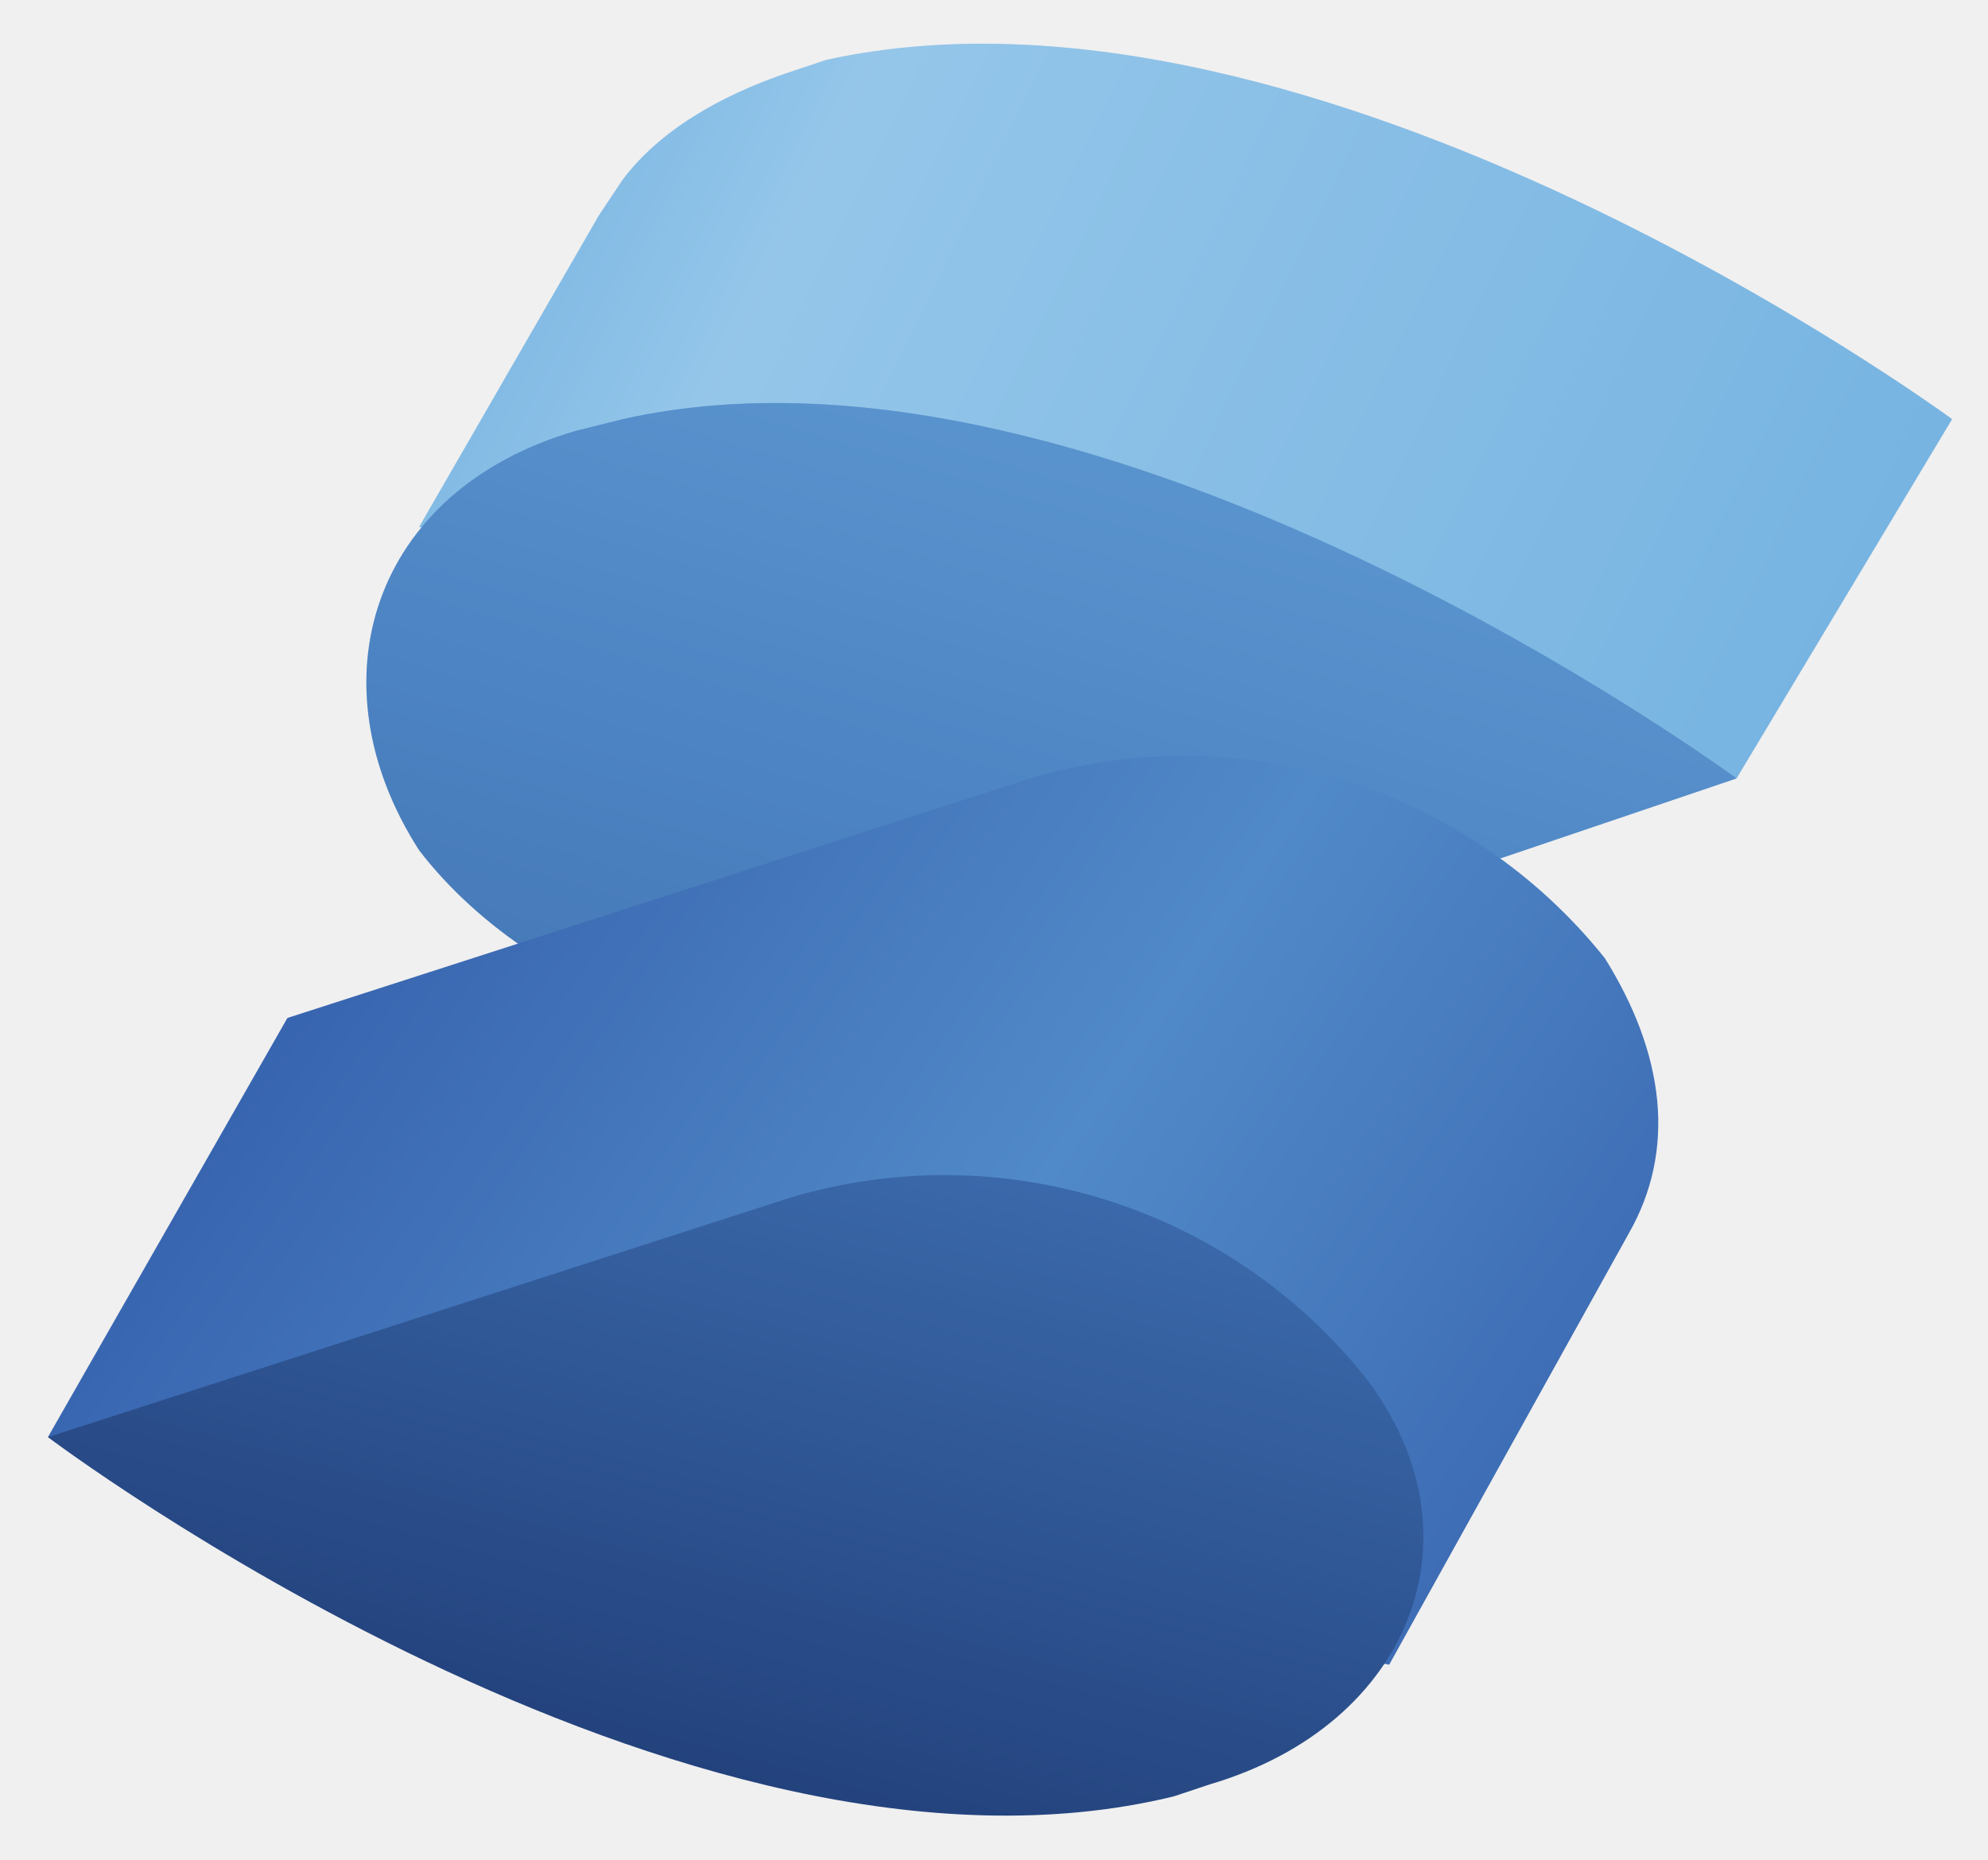
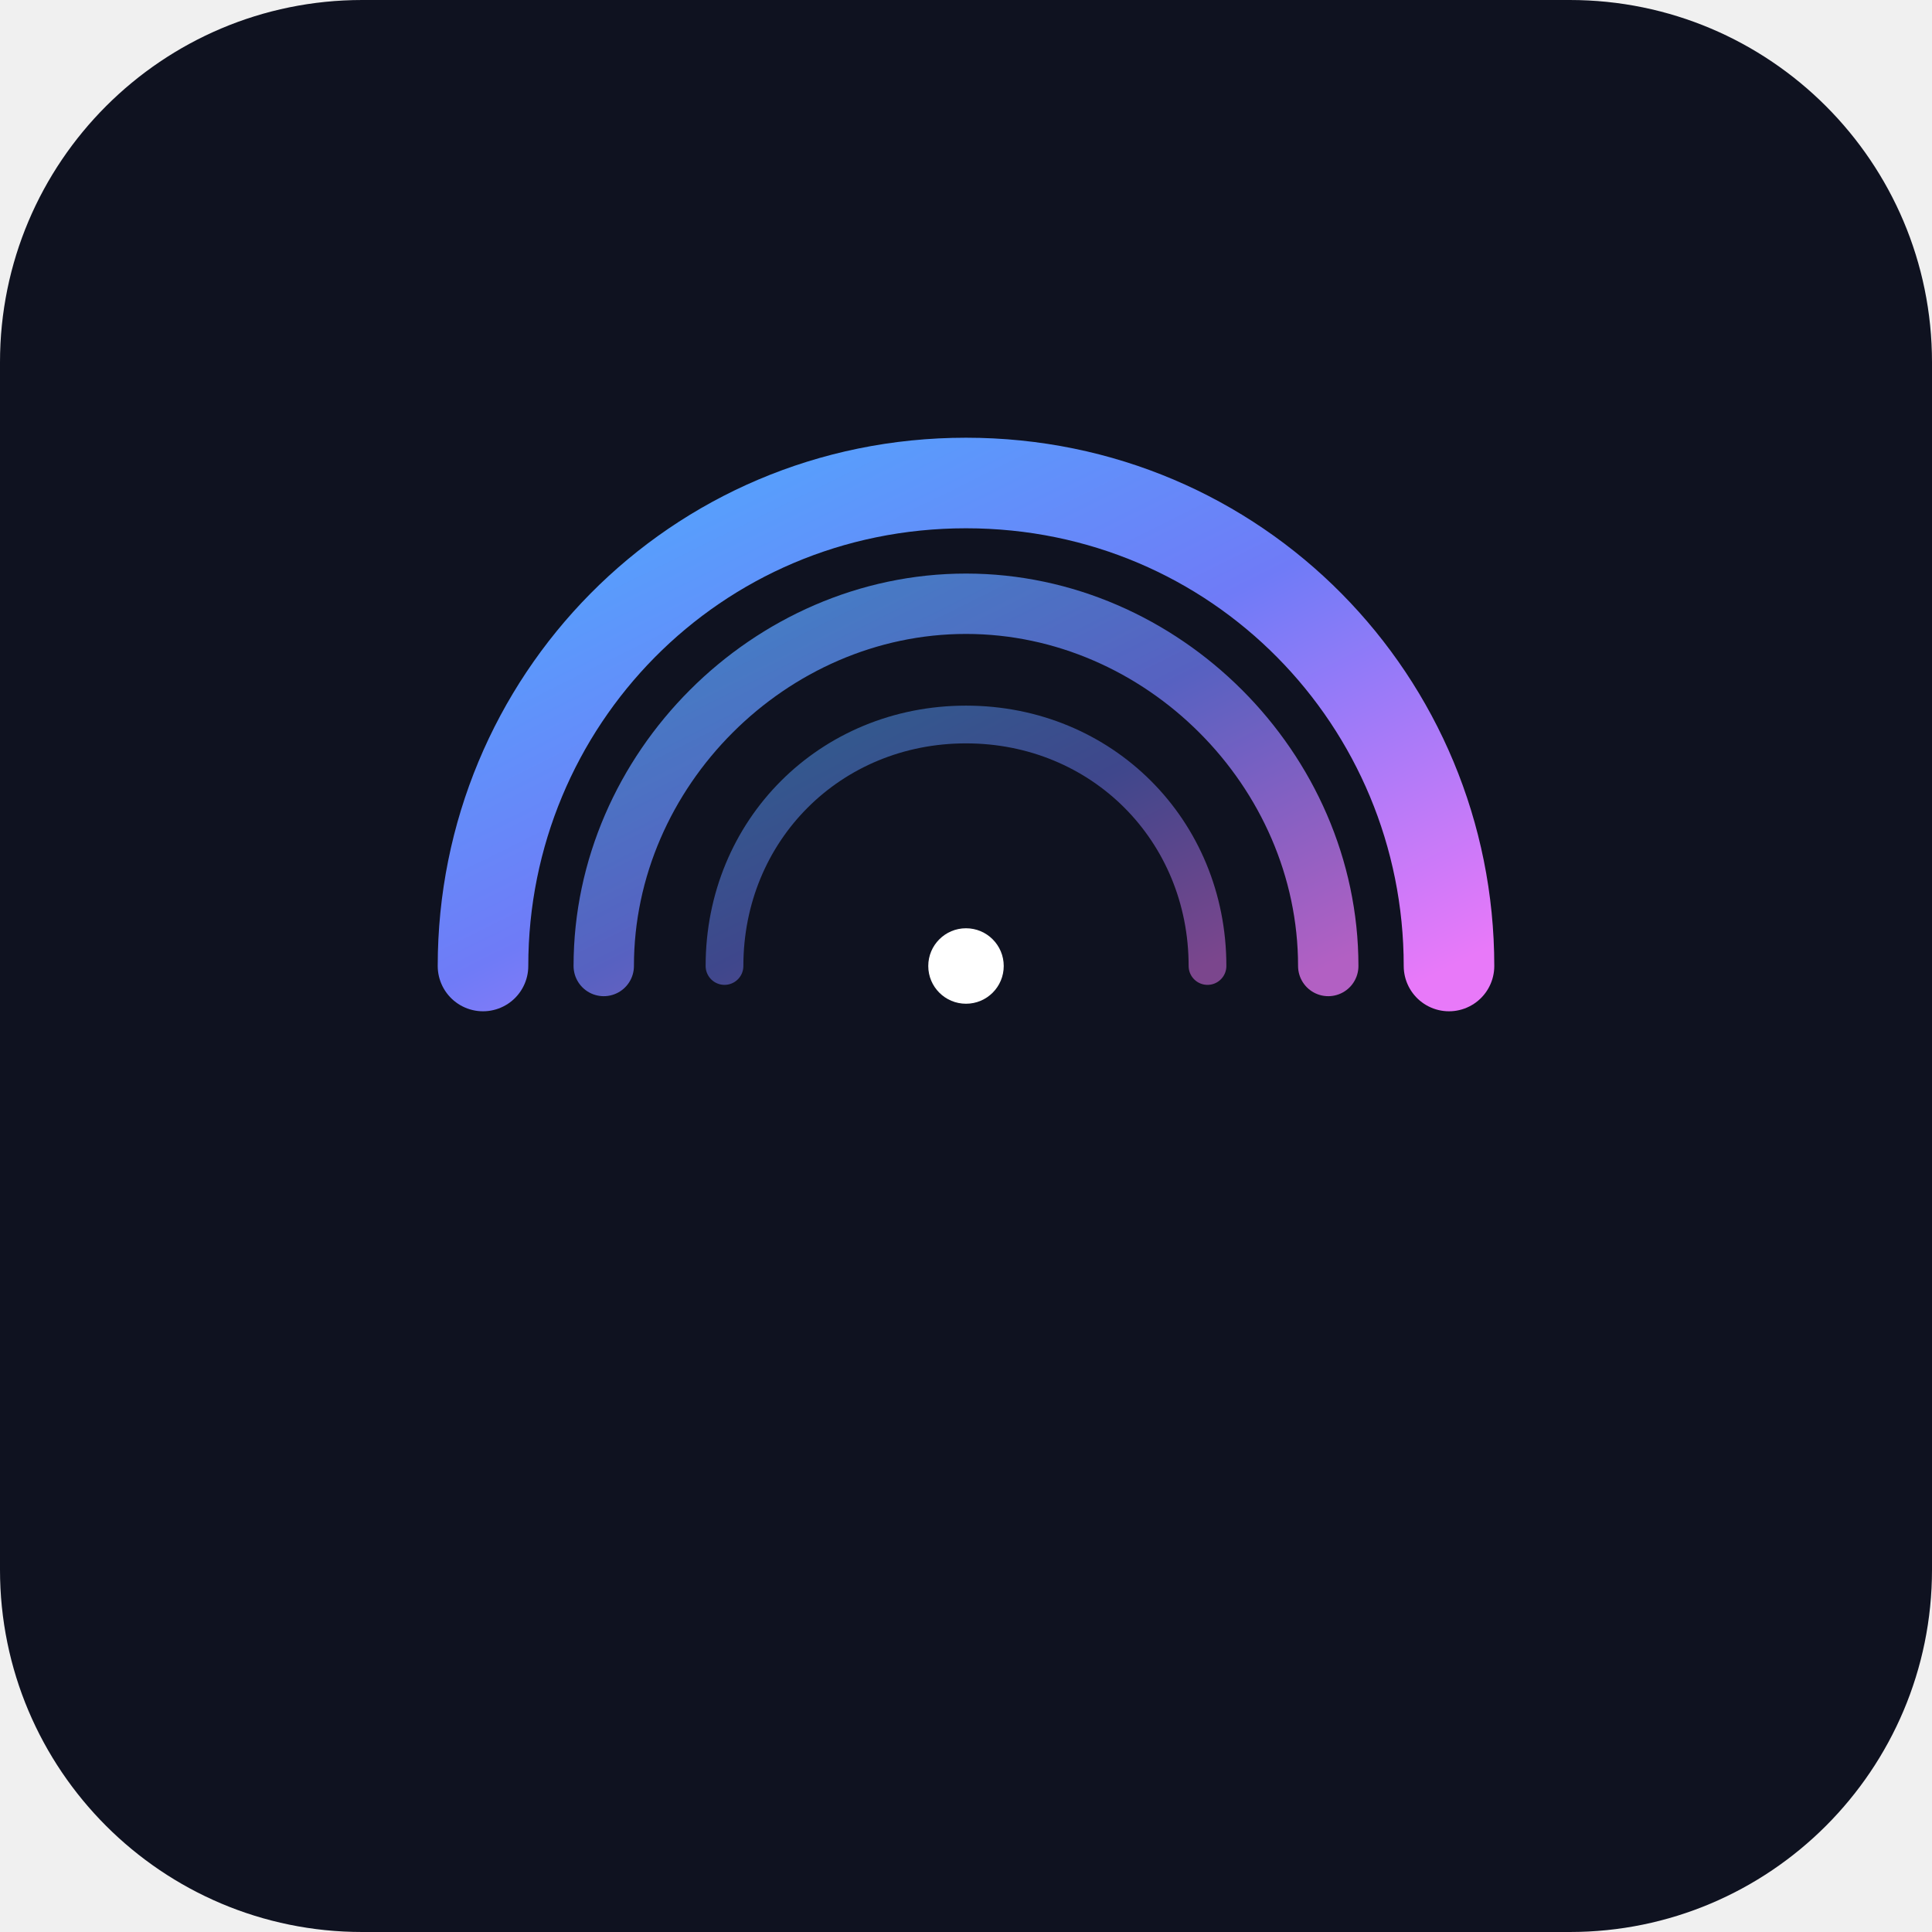
- <svg xmlns="http://www.w3.org/2000/svg" viewBox="0 0 166 155.3">
-   <path d="M163 35S110-4 69 5l-3 1c-6 2-11 5-14 9l-2 3-15 26 26 5c11 7 25 10 38 7l46 9 18-30z" fill="#76b3e1" />
-   <linearGradient id="a" gradientUnits="userSpaceOnUse" x1="27.5" y1="3" x2="152" y2="63.5">
-     <stop offset=".1" stop-color="#76b3e1" />
-     <stop offset=".3" stop-color="#dcf2fd" />
-     <stop offset="1" stop-color="#76b3e1" />
-   </linearGradient>
-   <path d="M163 35S110-4 69 5l-3 1c-6 2-11 5-14 9l-2 3-15 26 26 5c11 7 25 10 38 7l46 9 18-30z" opacity=".3" fill="url(#a)" />
-   <path d="M52 35l-4 1c-17 5-22 21-13 35 10 13 31 20 48 15l62-21S92 26 52 35z" fill="#518ac8" />
-   <linearGradient id="b" gradientUnits="userSpaceOnUse" x1="95.8" y1="32.6" x2="74" y2="105.2">
-     <stop offset="0" stop-color="#76b3e1" />
-     <stop offset=".5" stop-color="#4377bb" />
-     <stop offset="1" stop-color="#1f3b77" />
-   </linearGradient>
-   <path d="M52 35l-4 1c-17 5-22 21-13 35 10 13 31 20 48 15l62-21S92 26 52 35z" opacity=".3" fill="url(#b)" />
-   <linearGradient id="c" gradientUnits="userSpaceOnUse" x1="18.4" y1="64.2" x2="144.3" y2="149.8">
-     <stop offset="0" stop-color="#315aa9" />
-     <stop offset=".5" stop-color="#518ac8" />
-     <stop offset="1" stop-color="#315aa9" />
-   </linearGradient>
-   <path d="M134 80a45 45 0 00-48-15L24 85 4 120l112 19 20-36c4-7 3-15-2-23z" fill="url(#c)" />
-   <linearGradient id="d" gradientUnits="userSpaceOnUse" x1="75.2" y1="74.5" x2="24.4" y2="260.8">
-     <stop offset="0" stop-color="#4377bb" />
-     <stop offset=".5" stop-color="#1a336b" />
-     <stop offset="1" stop-color="#1a336b" />
-   </linearGradient>
-   <path d="M114 115a45 45 0 00-48-15L4 120s53 40 94 30l3-1c17-5 23-21 13-34z" fill="url(#d)" />
+ <svg xmlns="http://www.w3.org/2000/svg" width="512" height="512" viewBox="0 0 512 512">
+   <defs>
+     <linearGradient id="timeGradient" x1="0" y1="0" x2="1" y2="1">
+       <stop offset="0%" stop-color="#4FACFE" />
+       <stop offset="50%" stop-color="#6F7BF7" />
+       <stop offset="100%" stop-color="#E879F9" />
+     </linearGradient>
+   </defs>
+   <rect width="512" height="512" rx="96" fill="#0F1220" />
+   <path d="M128 256c0-70 56-128 128-128s128 58 128 128" fill="none" stroke="url(#timeGradient)" stroke-width="24" stroke-linecap="round" />
+   <path d="M160 256c0-52 44-96 96-96s96 44 96 96" fill="none" stroke="url(#timeGradient)" stroke-width="16" stroke-linecap="round" opacity="0.75" />
+   <path d="M192 256c0-36 28-64 64-64s64 28 64 64" fill="none" stroke="url(#timeGradient)" stroke-width="10" stroke-linecap="round" opacity="0.5" />
+   <circle cx="256" cy="256" r="10" fill="#FFFFFF" />
</svg>
